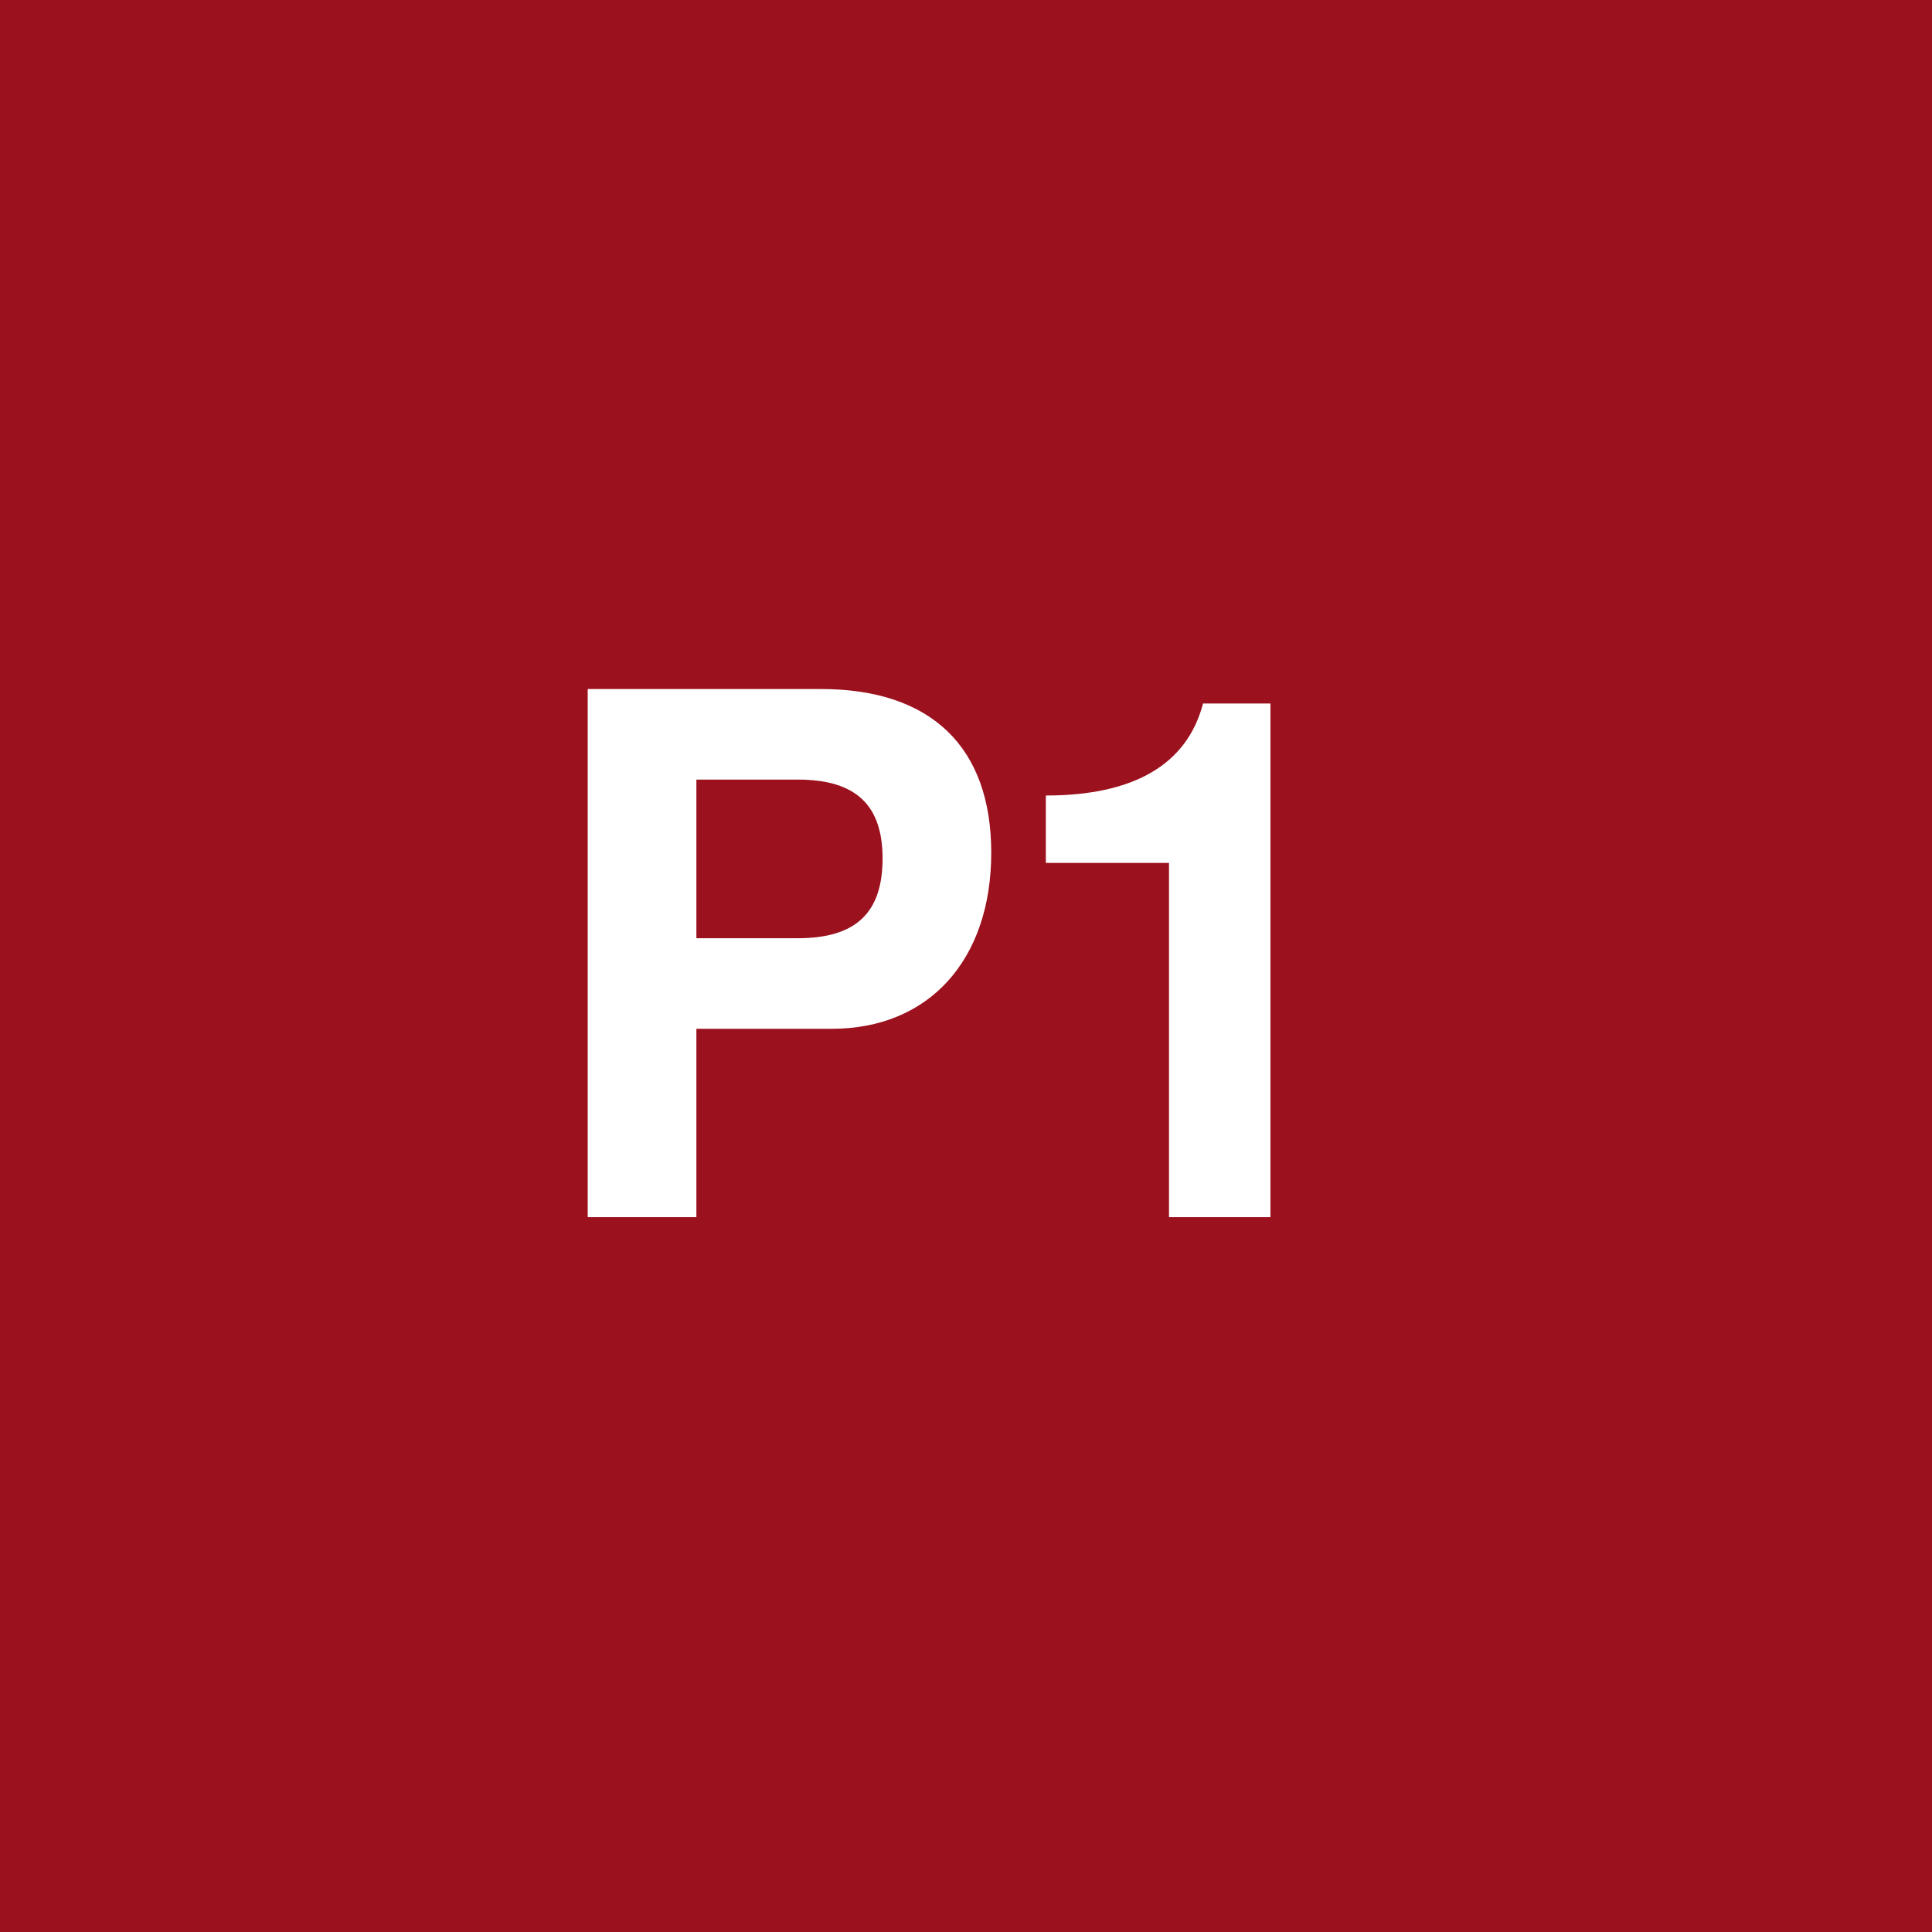
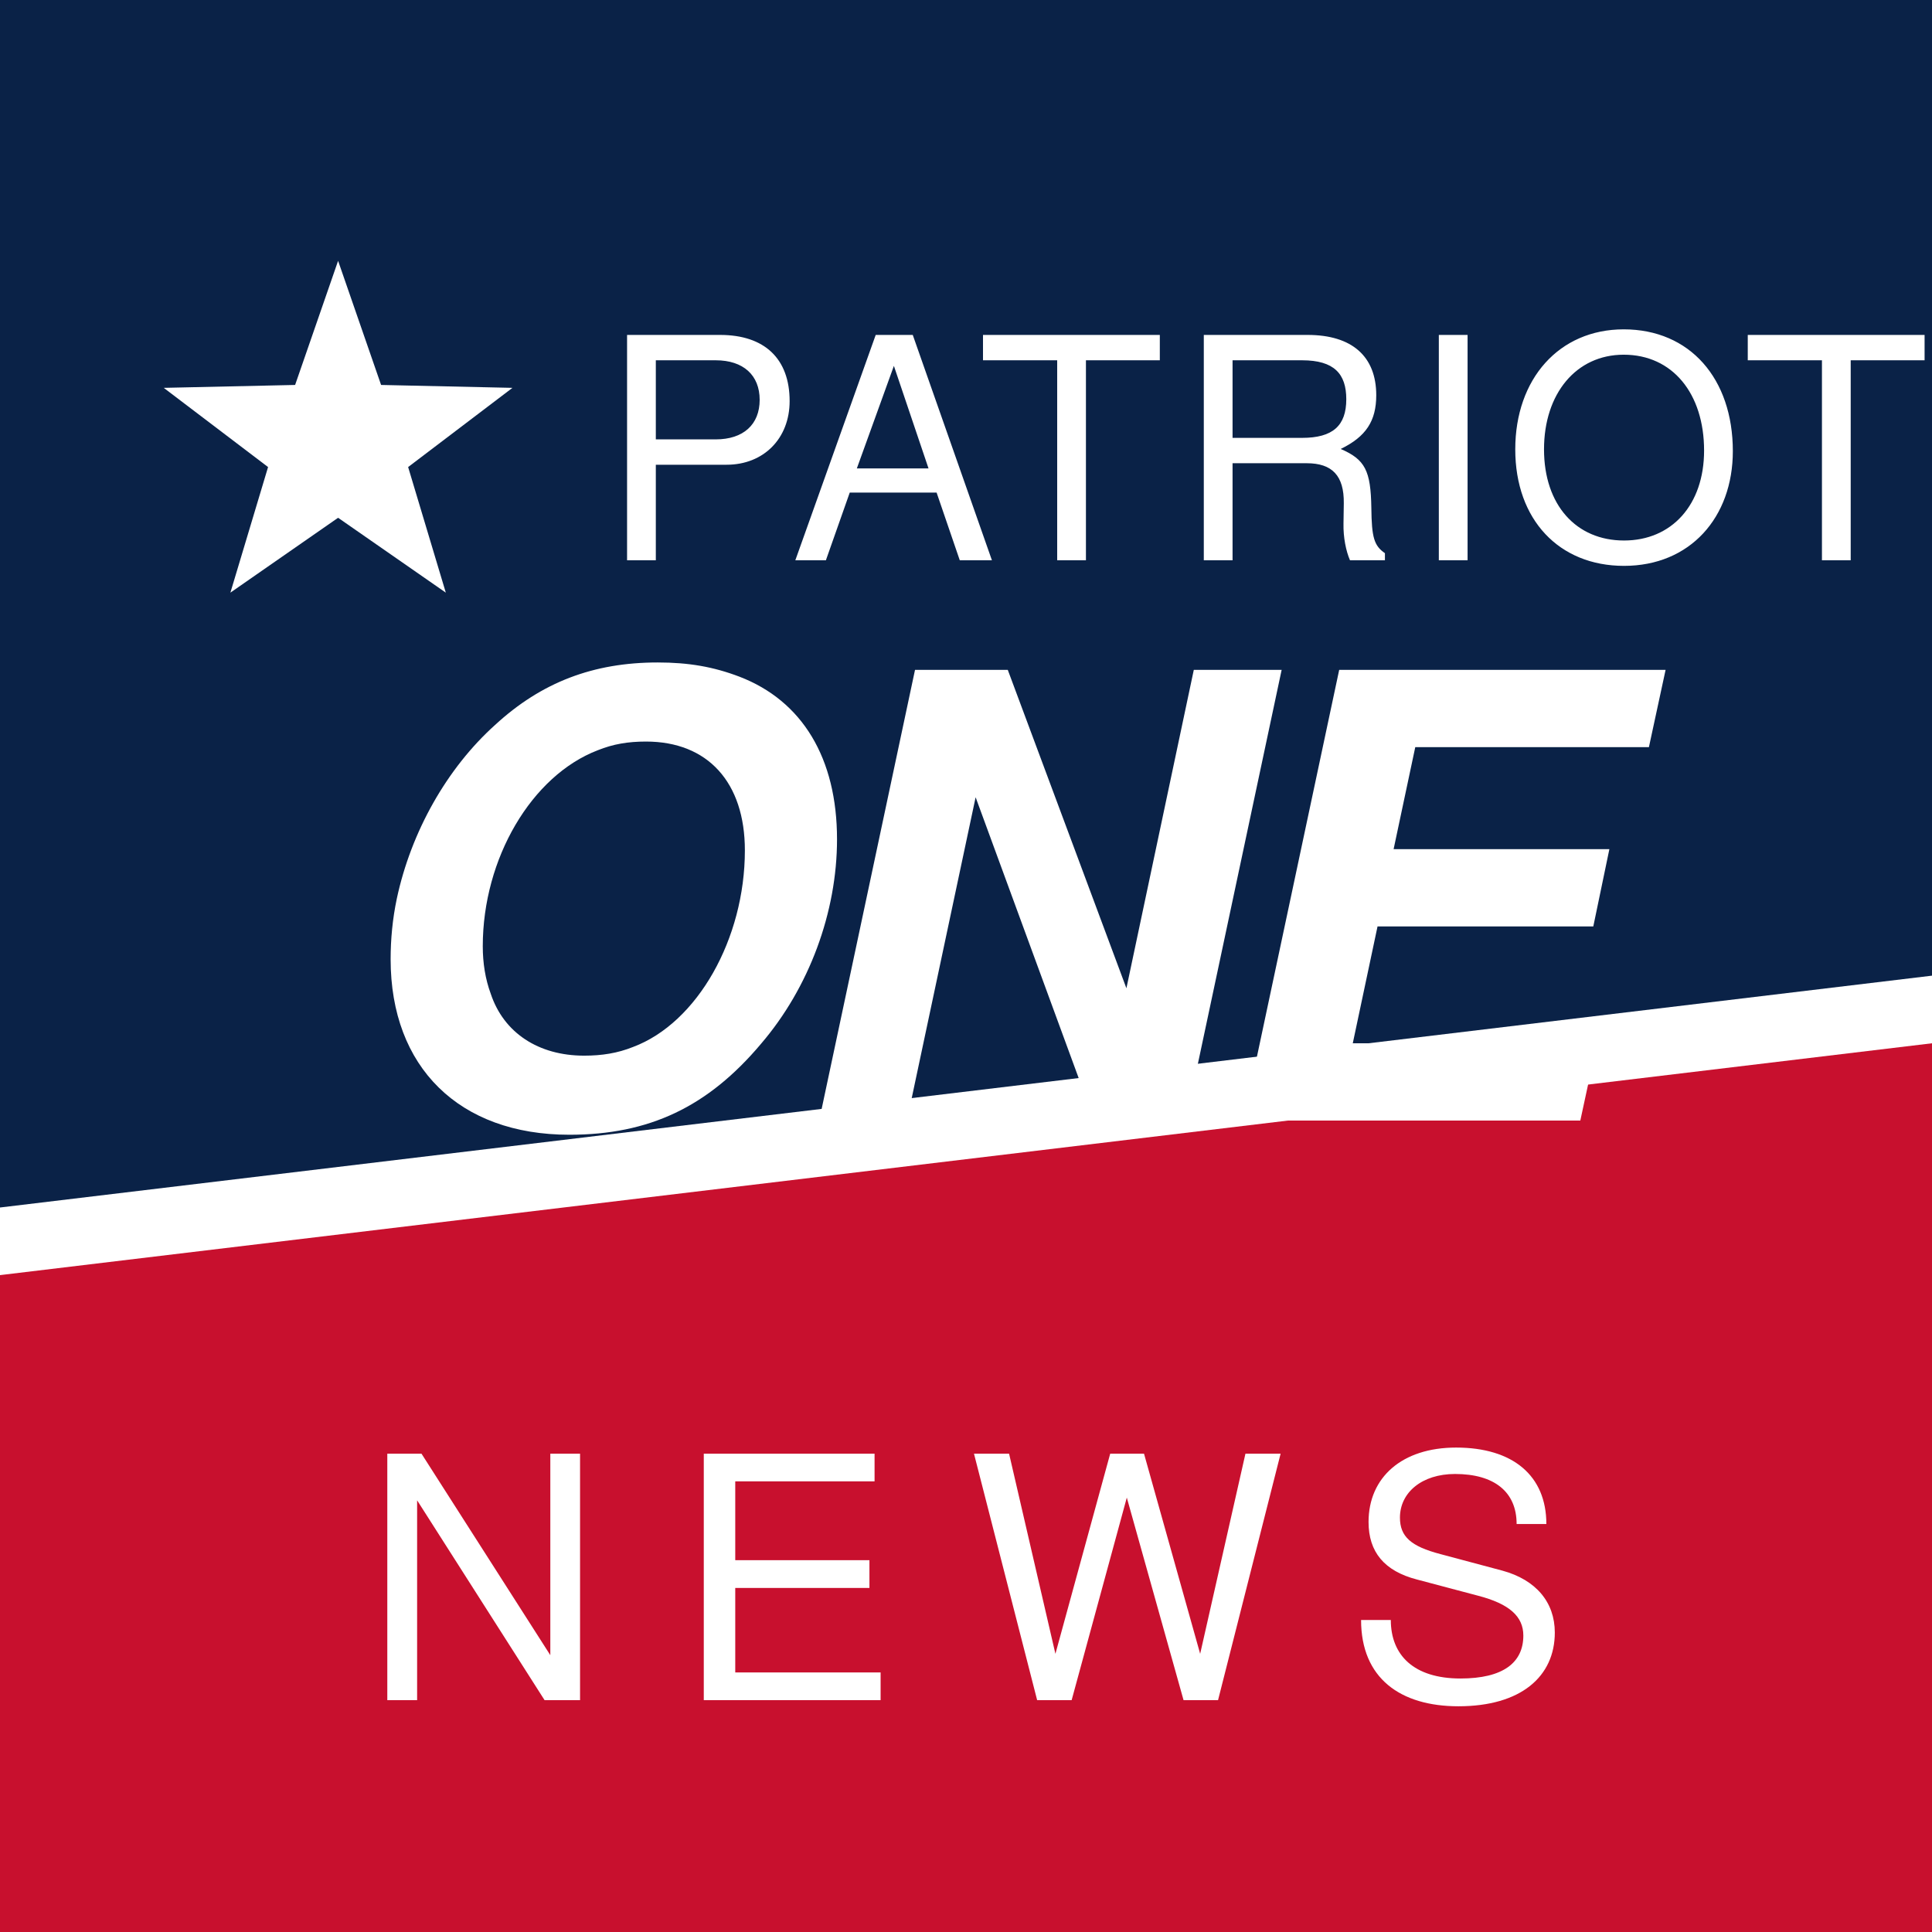
<svg xmlns="http://www.w3.org/2000/svg" viewBox="0 0 400 400">
-   <rect width="400" height="400" fill="#9b111e" />
-   <text x="200" y="252" text-anchor="middle" font-family="Helvetica Neue, Helvetica, Arial, sans-serif" font-weight="800" font-size="150" letter-spacing="-4" fill="#ffffff">P1</text>
+   <rect width="400" height="400" fill="#0a2247" />
+   <path d="M0 262 400 214V400H0z" fill="#c8102e" />
+   <path d="M0 250 400 202v14L0 264z" fill="#fff" />
+   <polygon points="70.0,54.0 78.9,79.7 106.1,80.3 84.5,96.7 92.3,122.7 70.0,107.2 47.7,122.7 55.5,96.7 33.9,80.3 61.1,79.7" fill="#fff" />
+   <text x="124" y="116" font-family="Impact, 'Arial Narrow Bold', 'Helvetica Neue', sans-serif" font-size="64" letter-spacing="2" fill="#fff">PATRIOT</text>
+   <text x="200" y="232" text-anchor="middle" font-family="'Arial Black', 'Helvetica Neue', Helvetica, Arial, sans-serif" font-weight="900" font-style="italic" font-size="128" letter-spacing="-6" fill="#fff">ONE</text>
+   <text x="200" y="352" text-anchor="middle" font-family="Impact, 'Arial Narrow Bold', 'Helvetica Neue', sans-serif" font-size="70" letter-spacing="14" fill="#fff">NEWS</text>
</svg>
